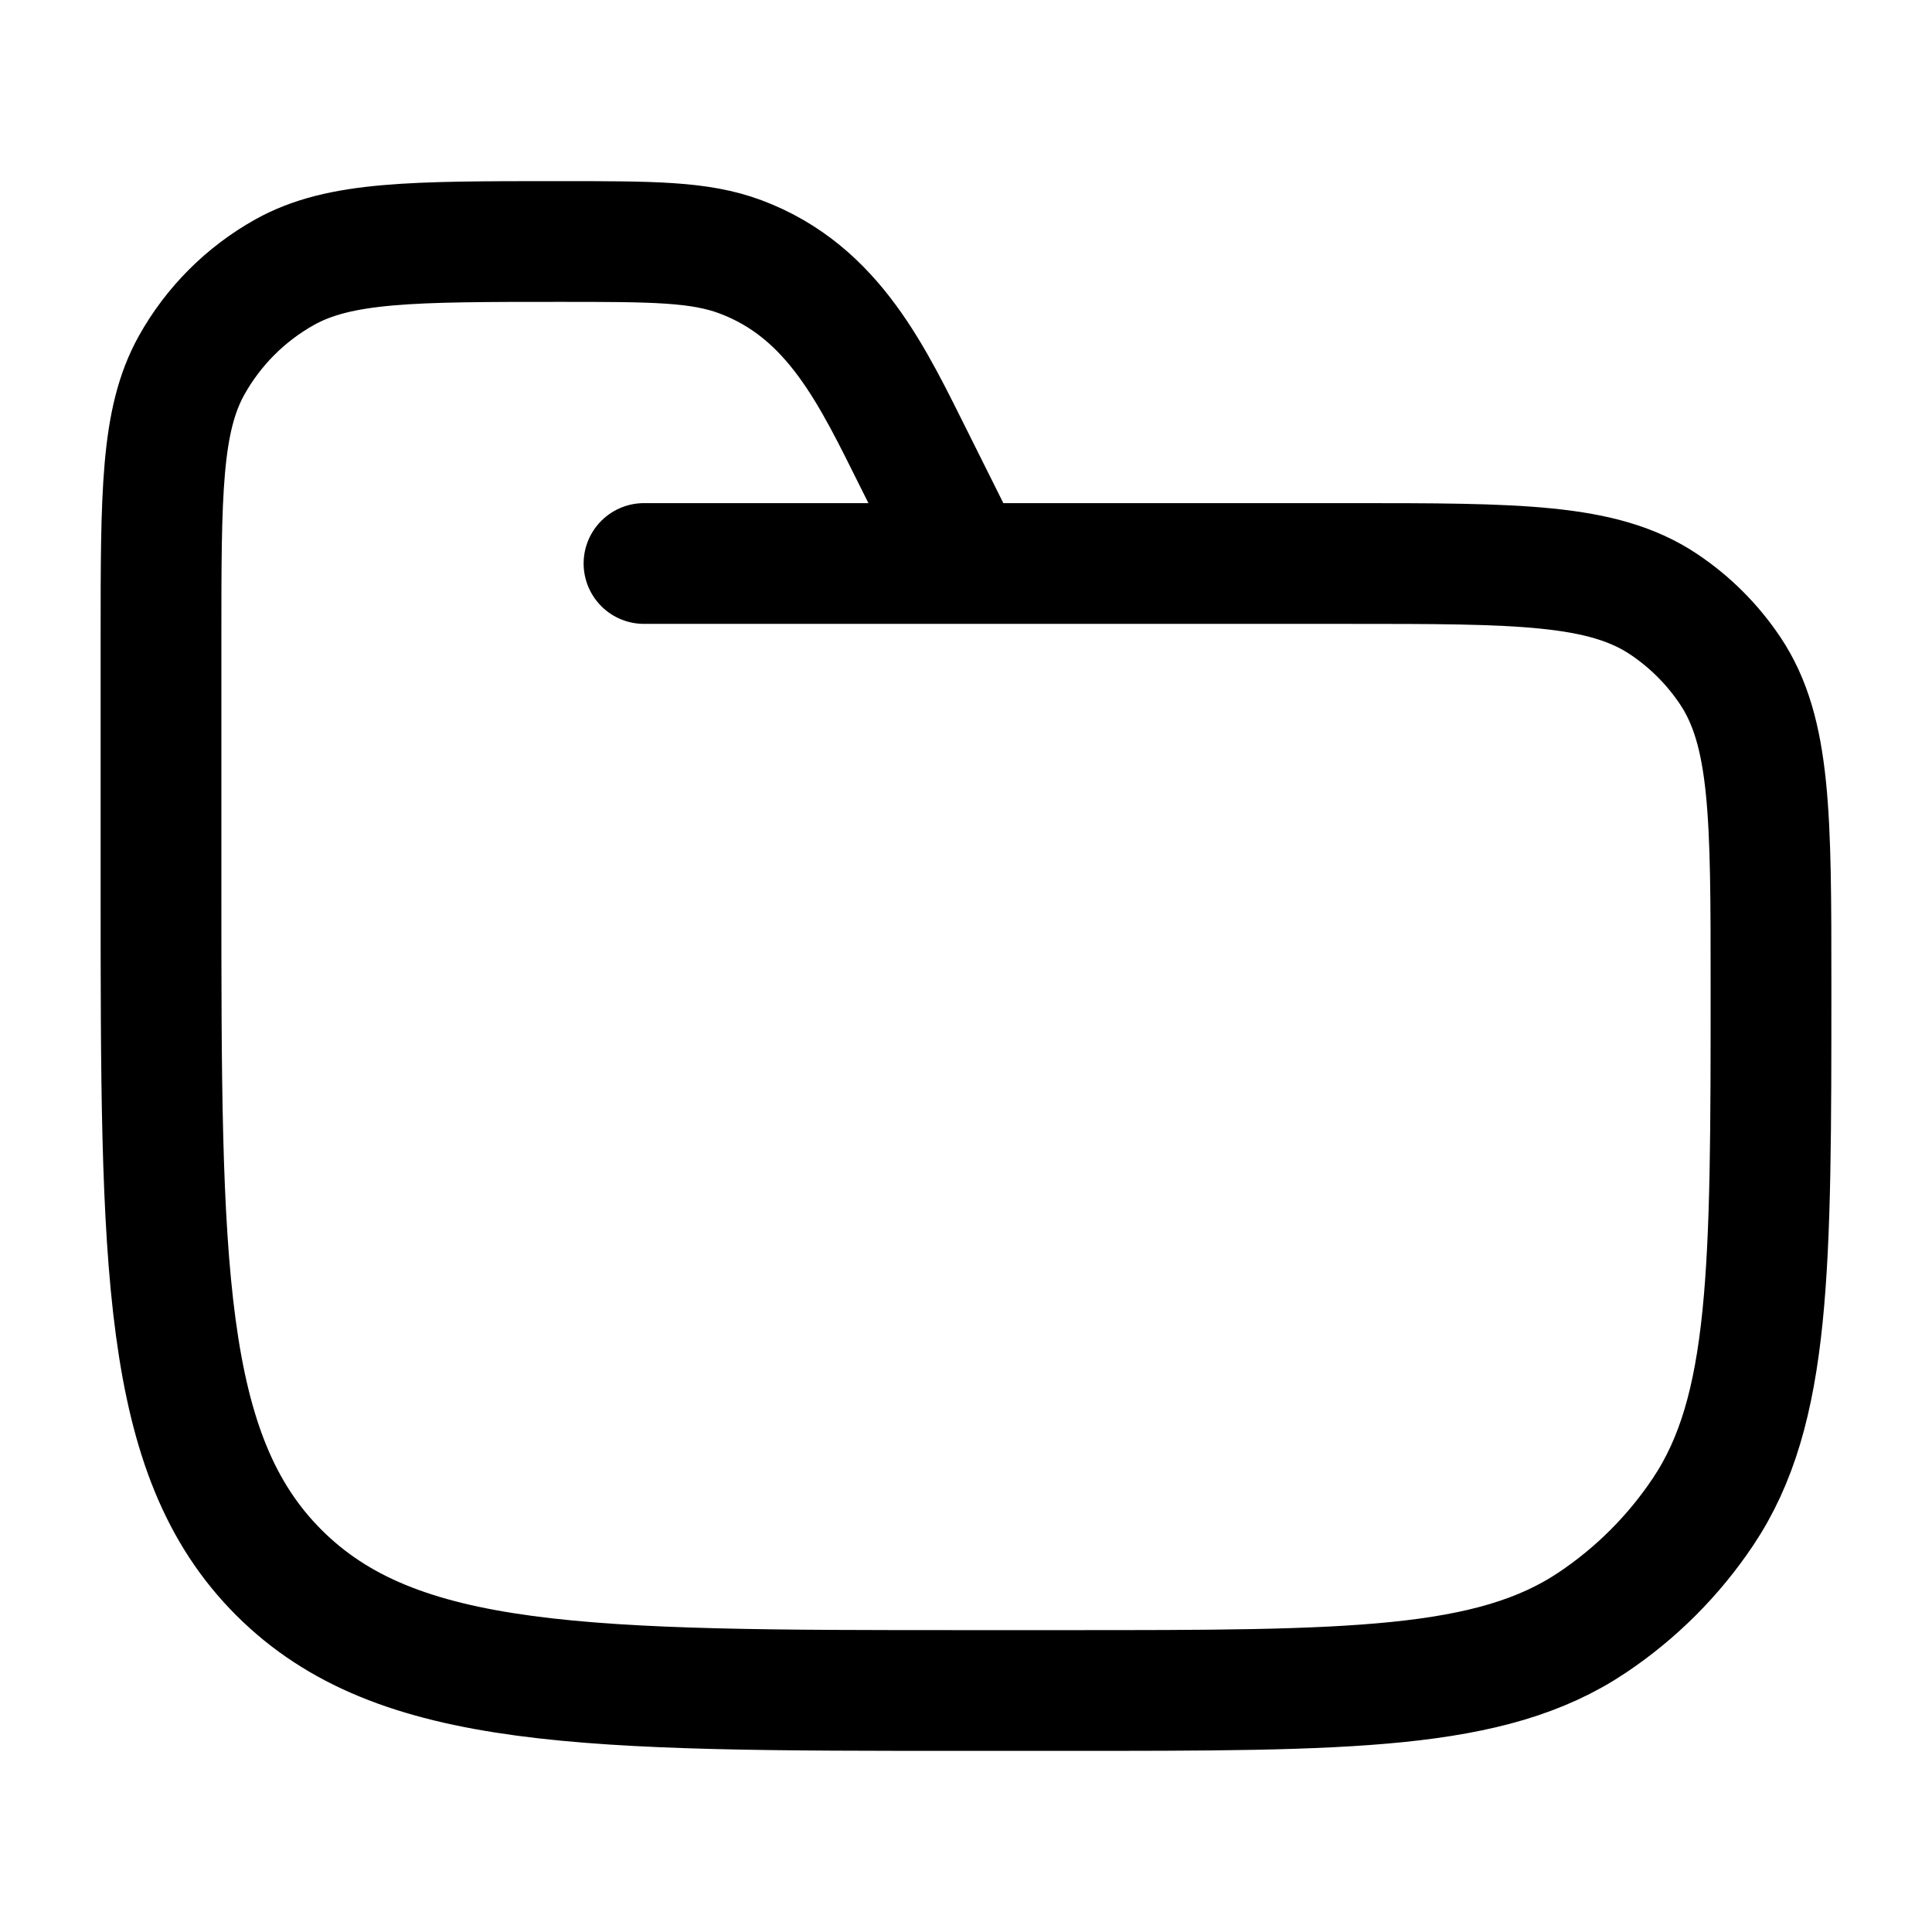
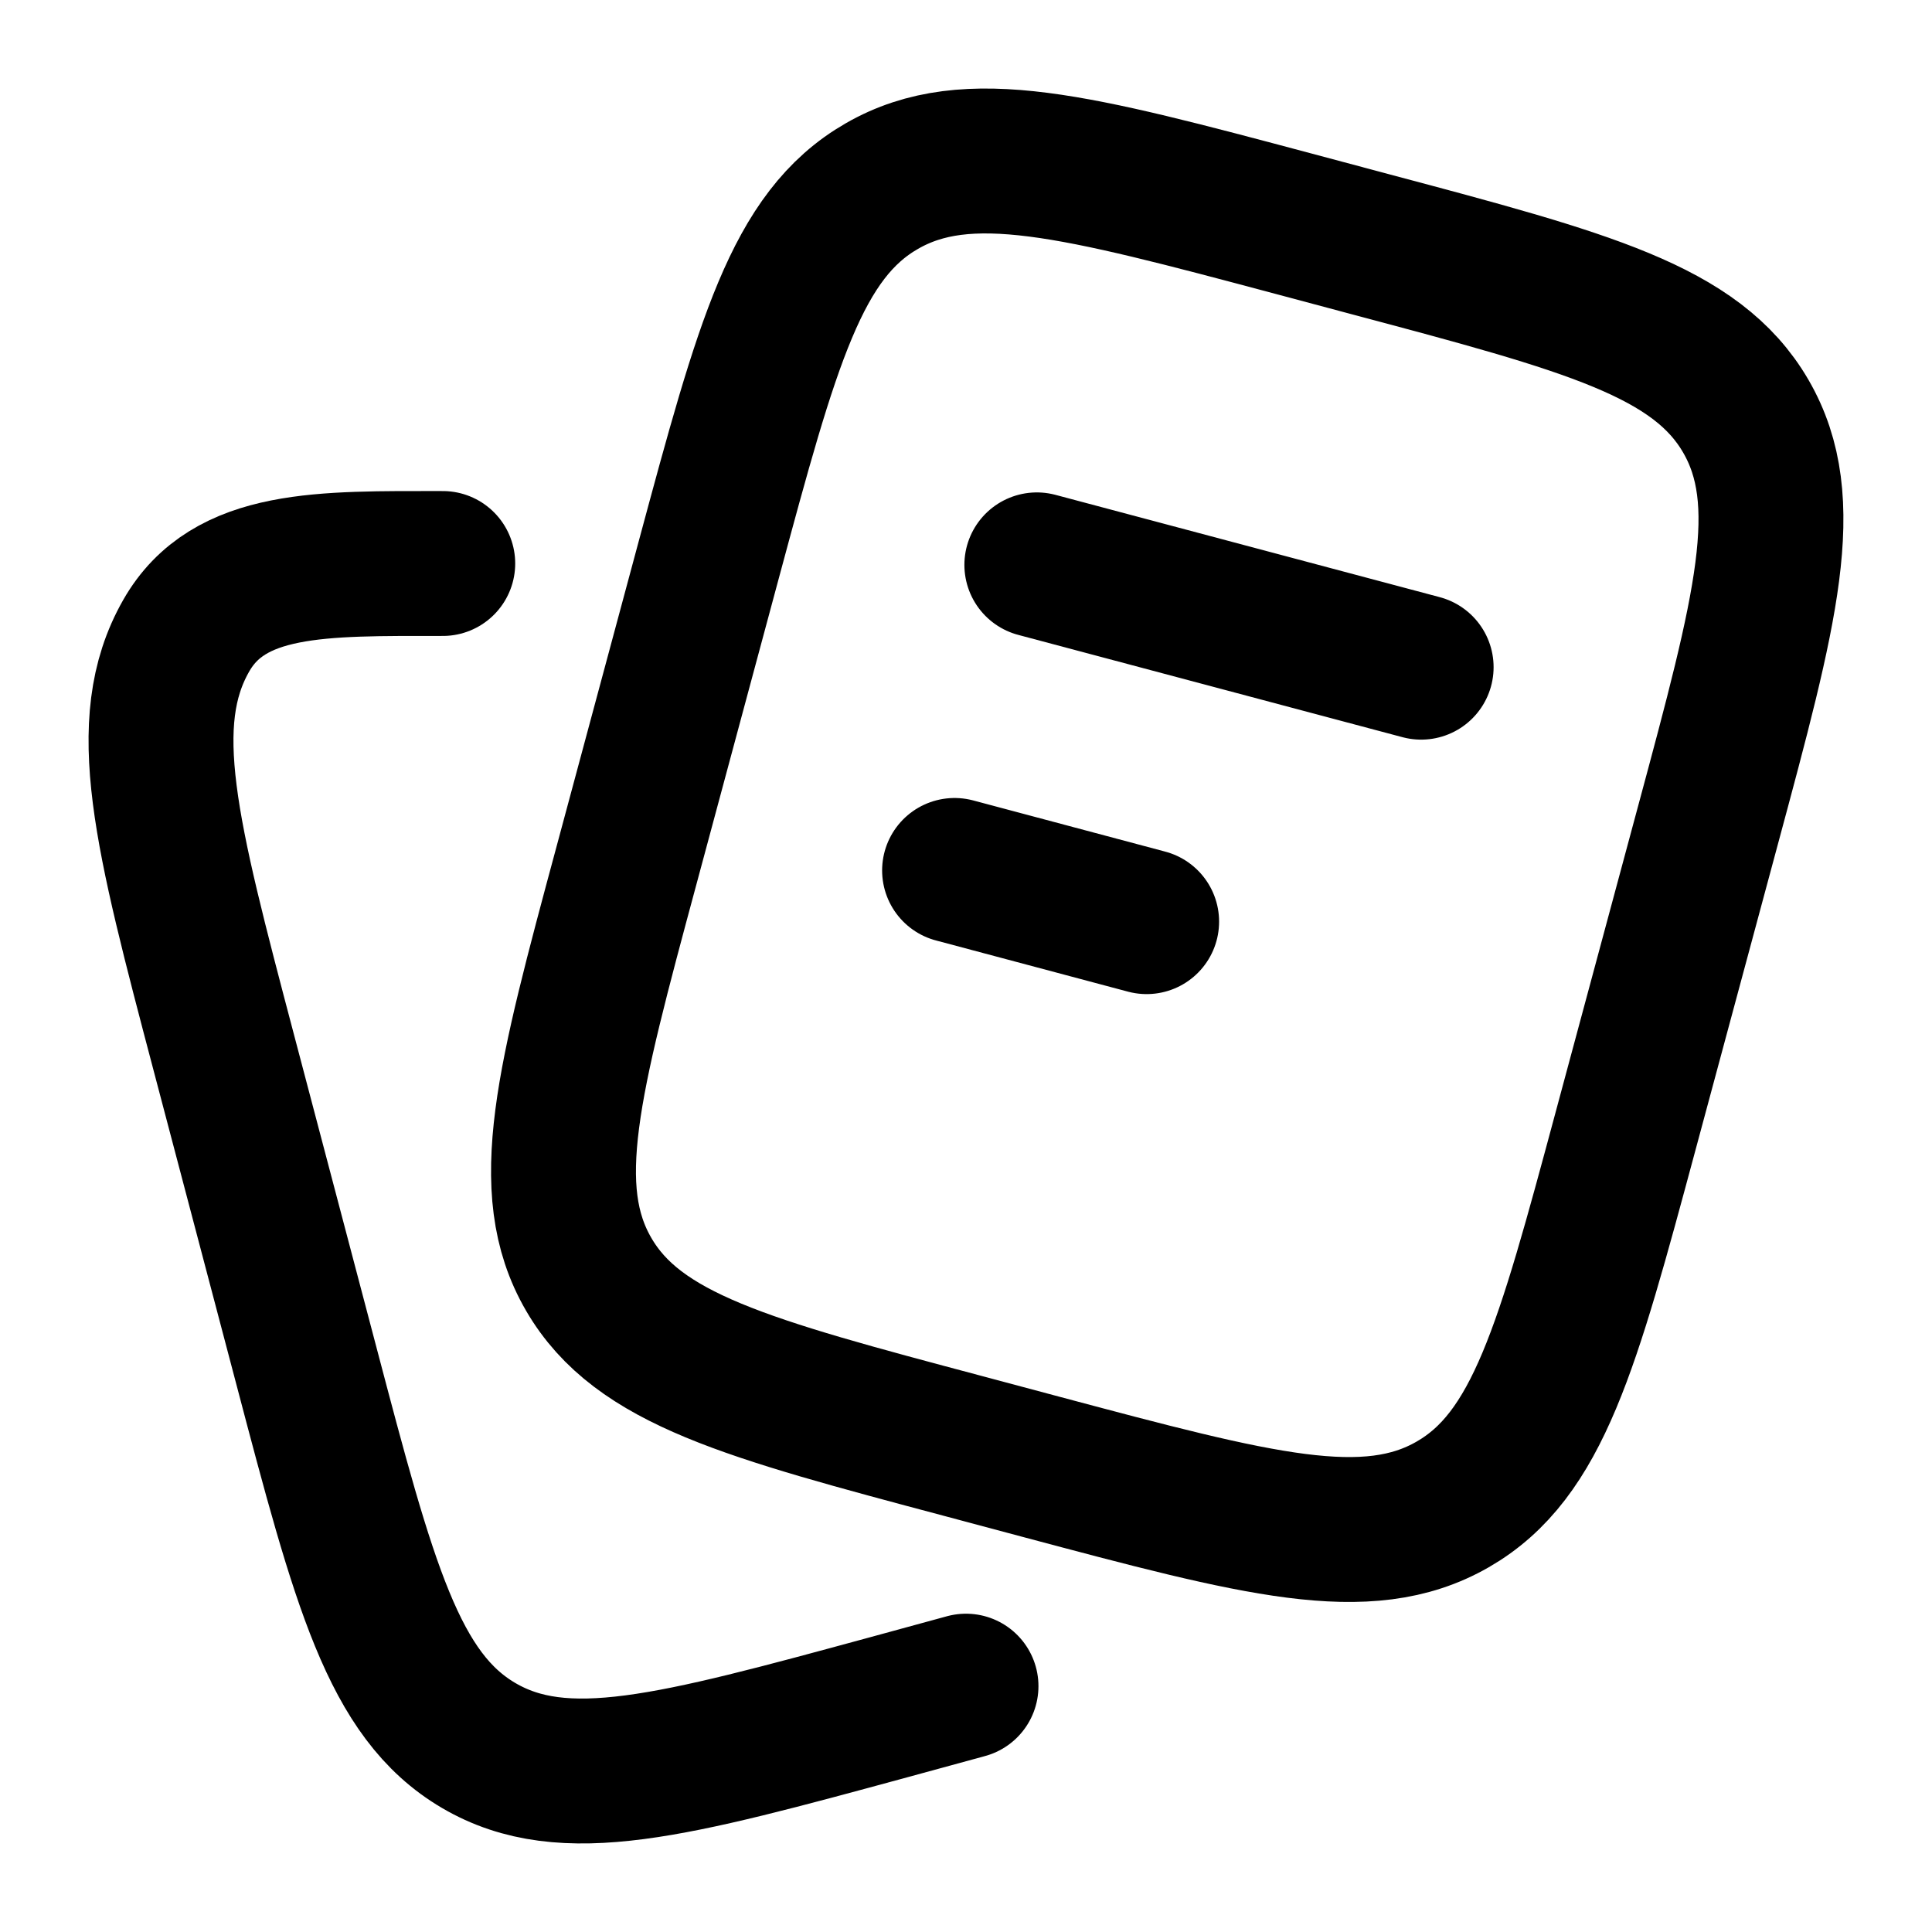
- <svg xmlns="http://www.w3.org/2000/svg" width="24" height="24" viewBox="0 0 24 24">
-   <path fill="none" stroke="currentColor" stroke-linecap="round" stroke-width="1.5" d="M8 7h8.75c2.107 0 3.16 0 3.917.506a3 3 0 0 1 .827.827C22 9.09 22 10.143 22 12.25c0 3.511 0 5.267-.843 6.528a5 5 0 0 1-1.38 1.38C18.518 21 16.762 21 13.25 21H12c-4.714 0-7.071 0-8.536-1.465C2 18.072 2 15.715 2 11V7.944c0-1.816 0-2.724.38-3.406A3 3 0 0 1 3.538 3.38C4.22 3 5.128 3 6.944 3C8.108 3 8.69 3 9.2 3.191c1.163.436 1.643 1.493 2.168 2.542L12 7" />
+ <svg xmlns="http://www.w3.org/2000/svg" viewBox="0 0 24 24">
+   <path d="M0 0h24v24H0z" fill="none" />
+   <g fill="none" stroke="currentColor" stroke-linecap="round" stroke-width="1.8">
+     <path d="m12.88 7.017l4.774 1.271m-5.796 2.525l2.386.636m-2.267 6.517l.954.255c2.7.72 4.05 1.079 5.114.468c1.063-.61 1.425-1.953 2.148-4.637l1.023-3.797c.724-2.685 1.085-4.027.471-5.085s-1.963-1.417-4.664-2.136l-.954-.255c-2.7-.72-4.05-1.079-5.113-.468c-1.064.61-1.426 1.953-2.15 4.637l-1.022 3.797c-.724 2.685-1.086 4.027-.471 5.085c.614 1.057 1.964 1.417 4.664 2.136Z" />
+     <path d="m12 20.946l-.952.26c-2.694.733-4.04 1.1-5.102.477c-1.06-.622-1.422-1.991-2.143-4.728l-1.021-3.872c-.722-2.737-1.083-4.106-.47-5.184C2.842 6.966 4 7 5.5 7" />
+   </g>
</svg>
